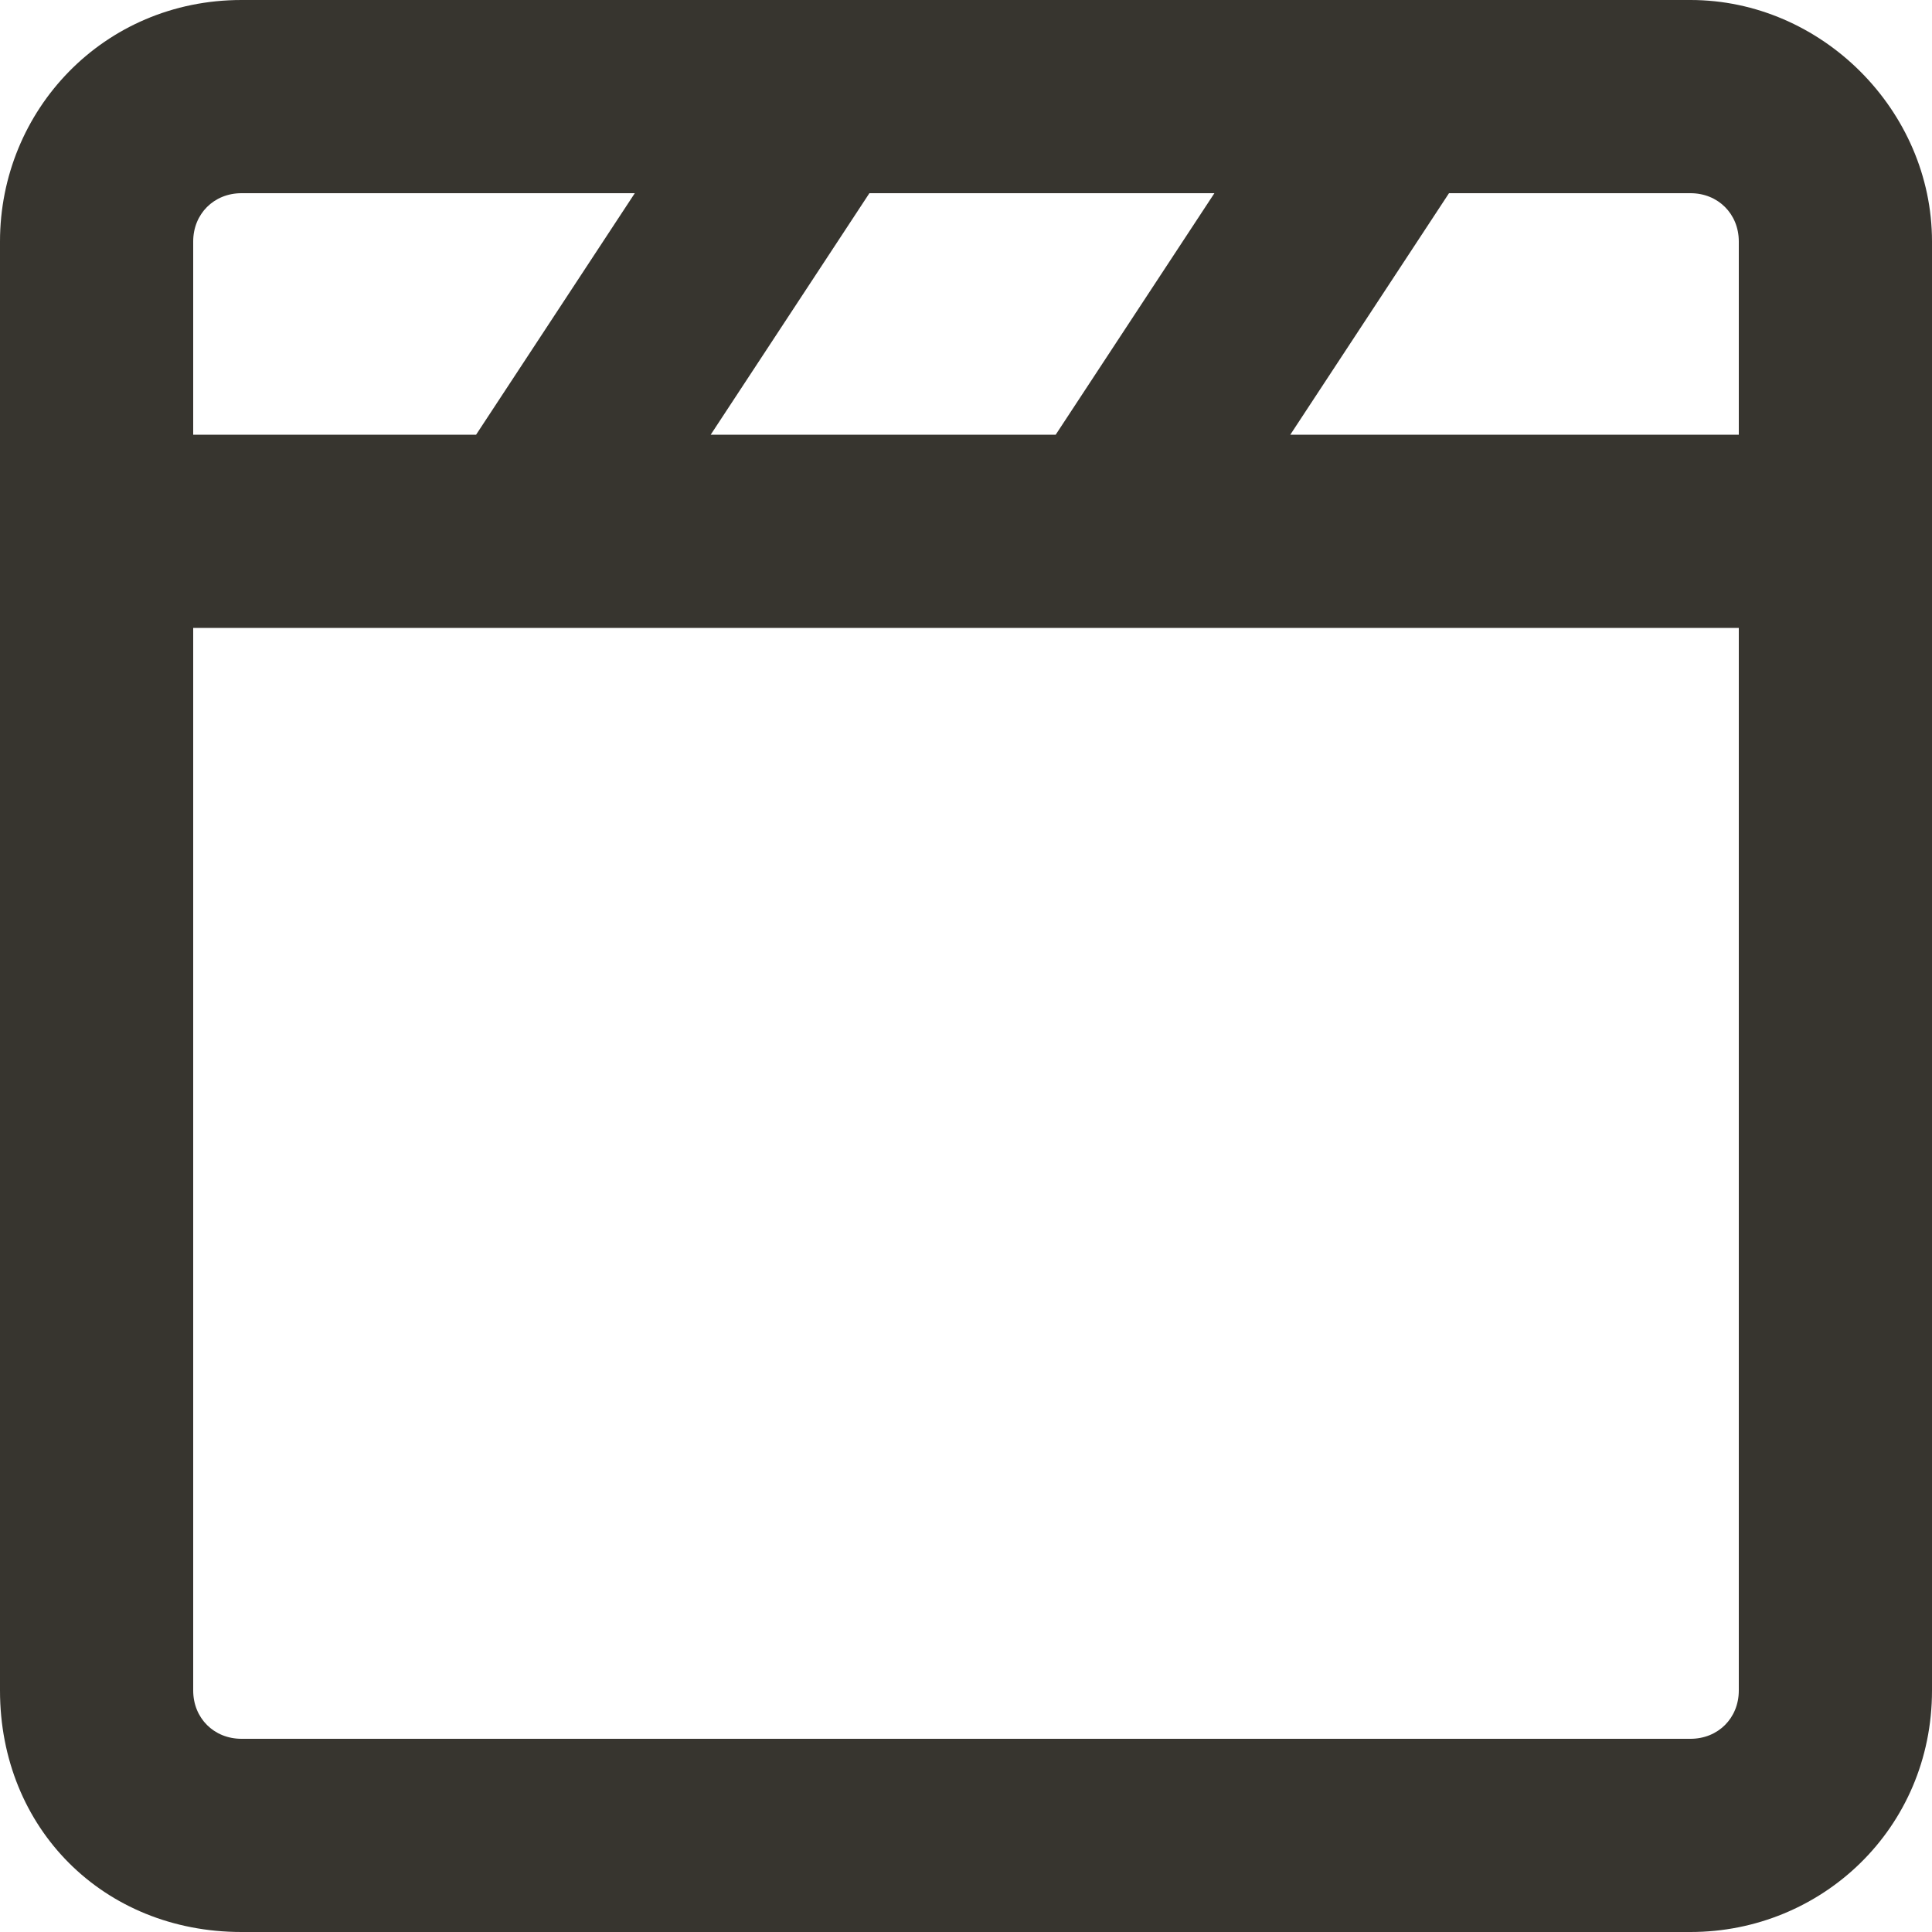
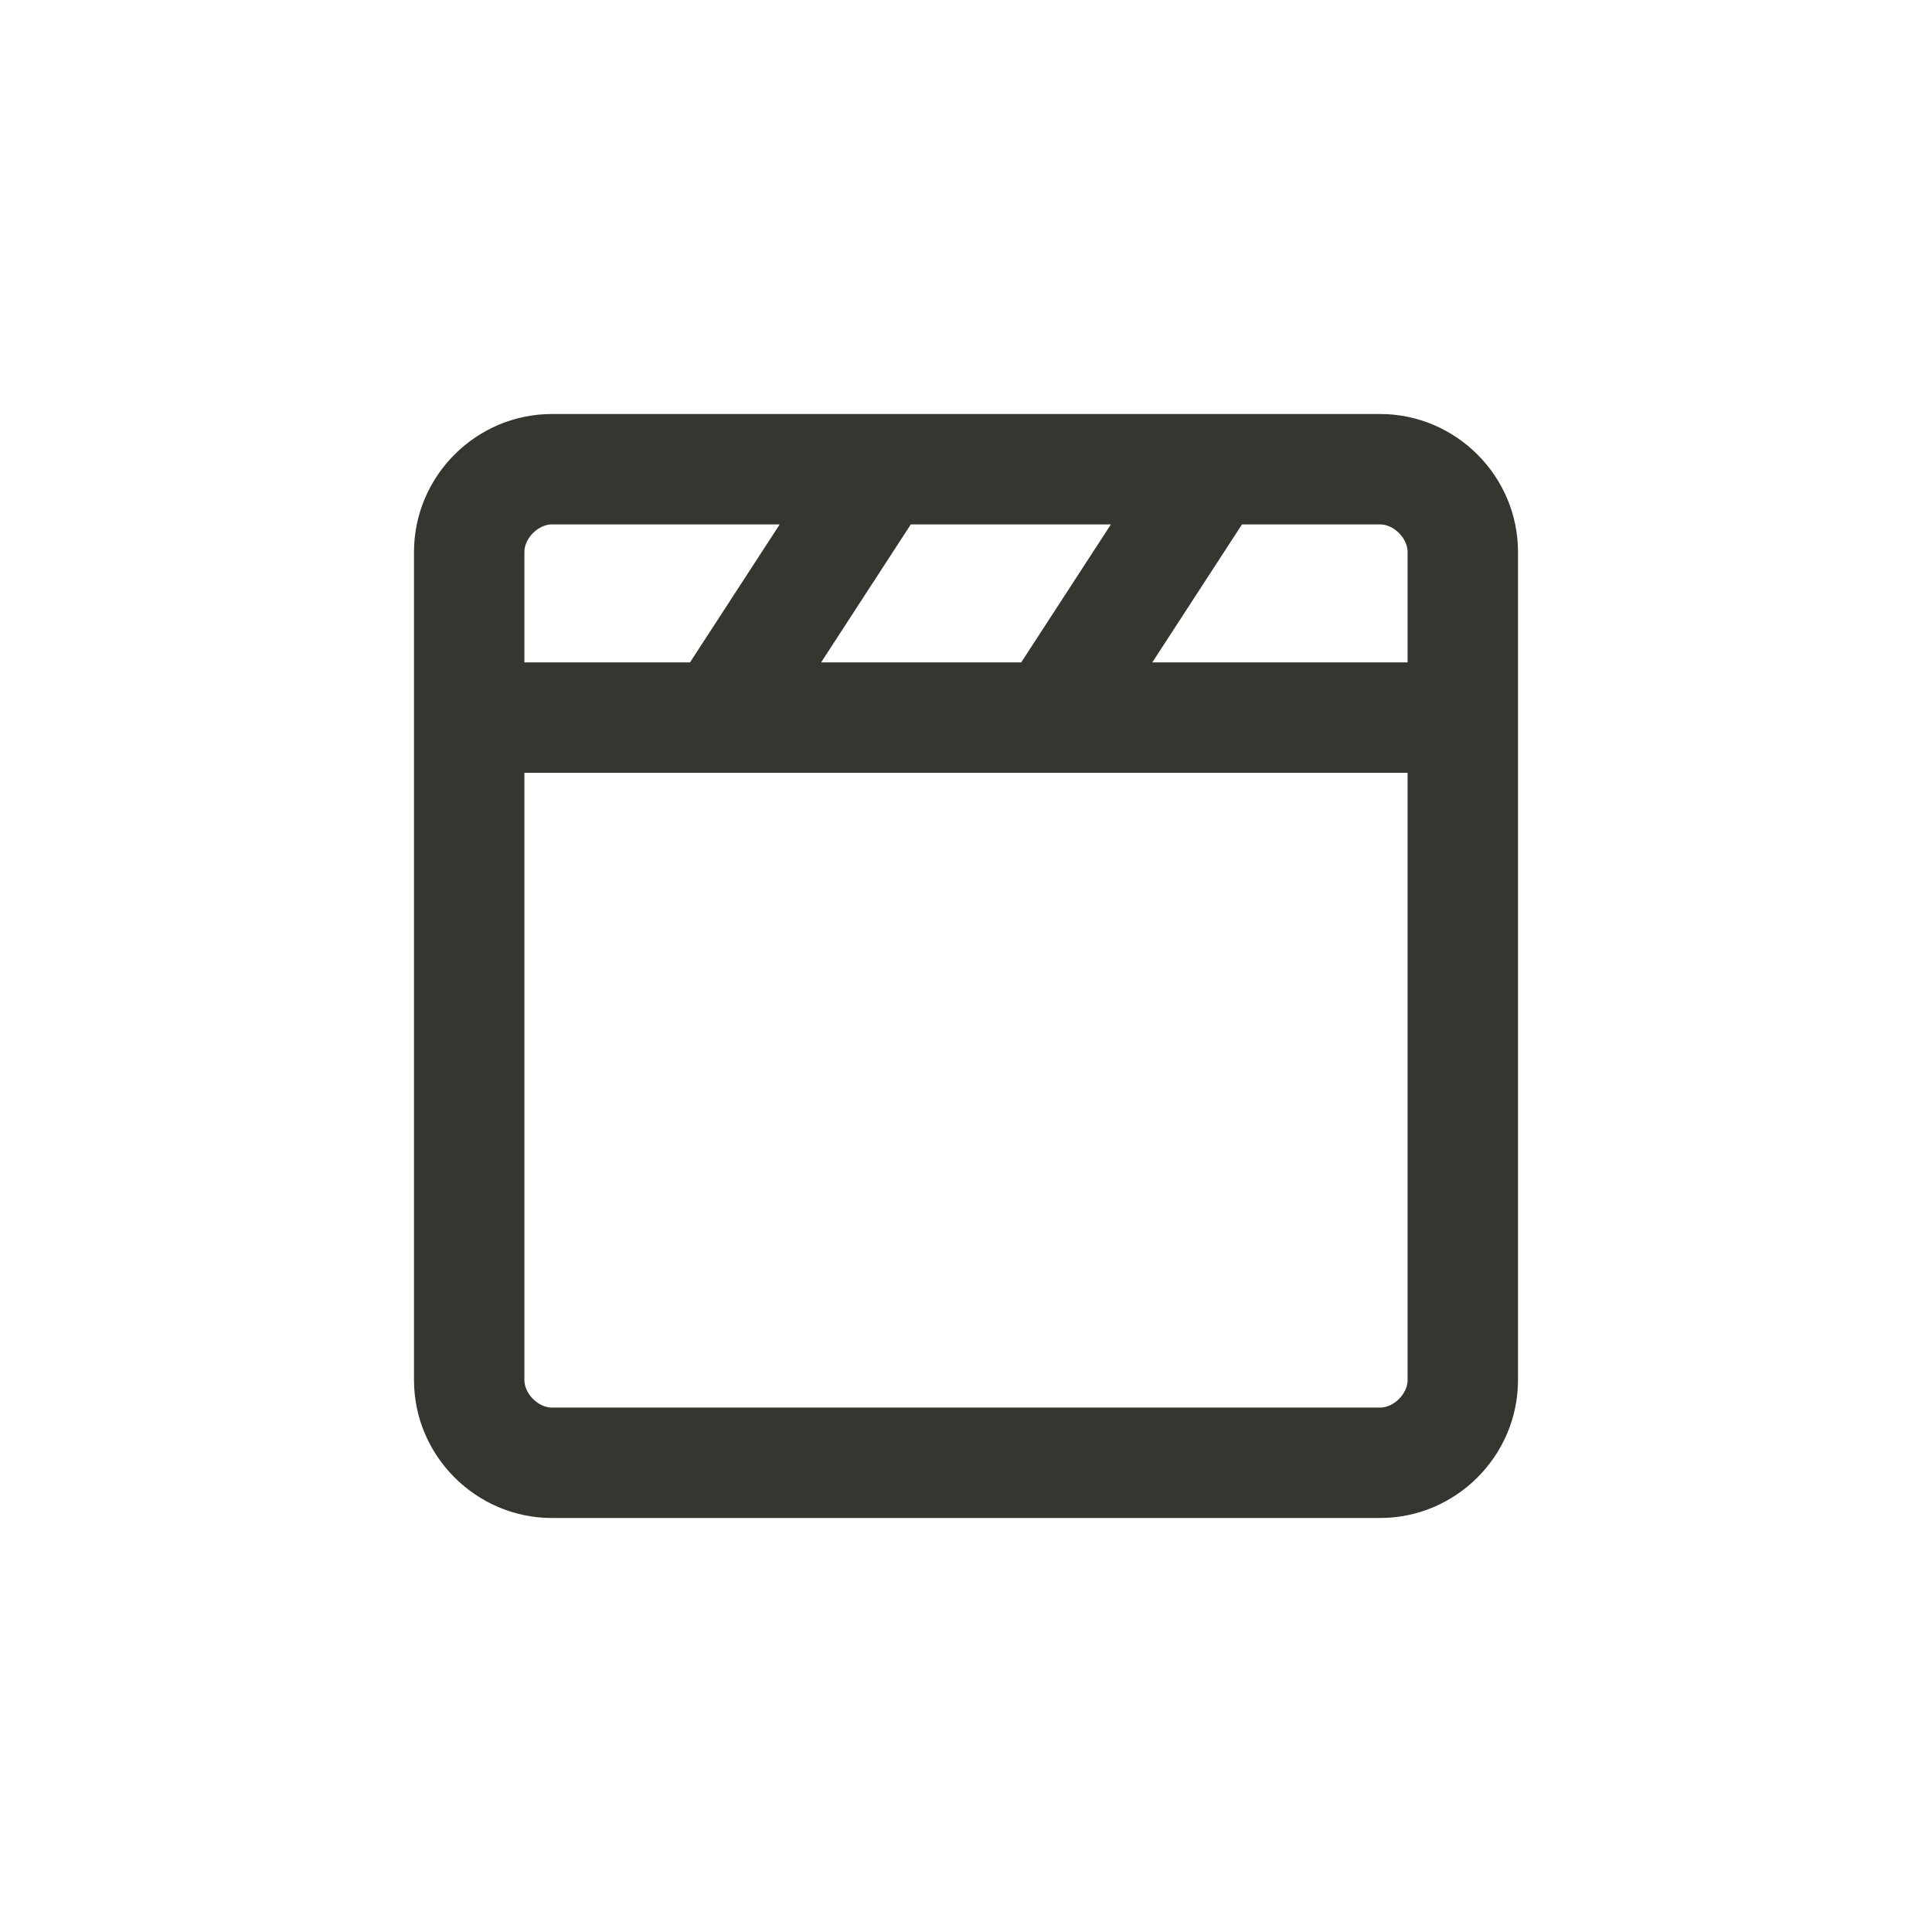
<svg xmlns="http://www.w3.org/2000/svg" version="1.1" id="图层_1" x="0px" y="0px" viewBox="0 0 28 28" style="enable-background:new 0 0 28 28;" xml:space="preserve">
  <style type="text/css">
	.st0{fill:#37352F;}
</style>
-   <path class="st0" d="M24.5,0h-4c-0.2,0-0.3,0-0.5,0h-7.9c-0.2,0-0.3,0-0.5,0H3.5C1.5,0,0,1.6,0,3.5v21C0,26.5,1.5,28,3.5,28h21  c1.9,0,3.5-1.5,3.5-3.5v-21C28,1.6,26.4,0,24.5,0z M12.6,2.8h5l-2.3,3.5h-5L12.6,2.8z M2.8,3.5c0-0.4,0.3-0.7,0.7-0.7h5.7L6.9,6.3  H2.8V3.5z M25.2,24.5c0,0.4-0.3,0.7-0.7,0.7h-21c-0.4,0-0.7-0.3-0.7-0.7V9.1h22.4V24.5z M25.2,6.3h-6.5L21,2.8h3.5  c0.4,0,0.7,0.3,0.7,0.7V6.3z" />
+   <path class="st0" d="M20,6h-2.3c-0.1,0-0.2,0-0.3,0h-4.5c-0.1,0-0.2,0-0.3,0H8C6.9,6,6,6.9,6,8v12c0,1.1,0.9,2,2,2h12  c1.1,0,2-0.9,2-2V8C22,6.9,21.1,6,20,6z M13.2,7.6h2.9l-1.3,2h-2.9L13.2,7.6z M7.6,8c0-0.2,0.2-0.4,0.4-0.4h3.3l-1.3,2H7.6V8z   M20.4,20c0,0.2-0.2,0.4-0.4,0.4H8c-0.2,0-0.4-0.2-0.4-0.4v-8.8h12.8C20.4,11.2,20.4,20,20.4,20z M20.4,9.6h-3.7l1.3-2h2  c0.2,0,0.4,0.2,0.4,0.4V9.6z" />
</svg>
